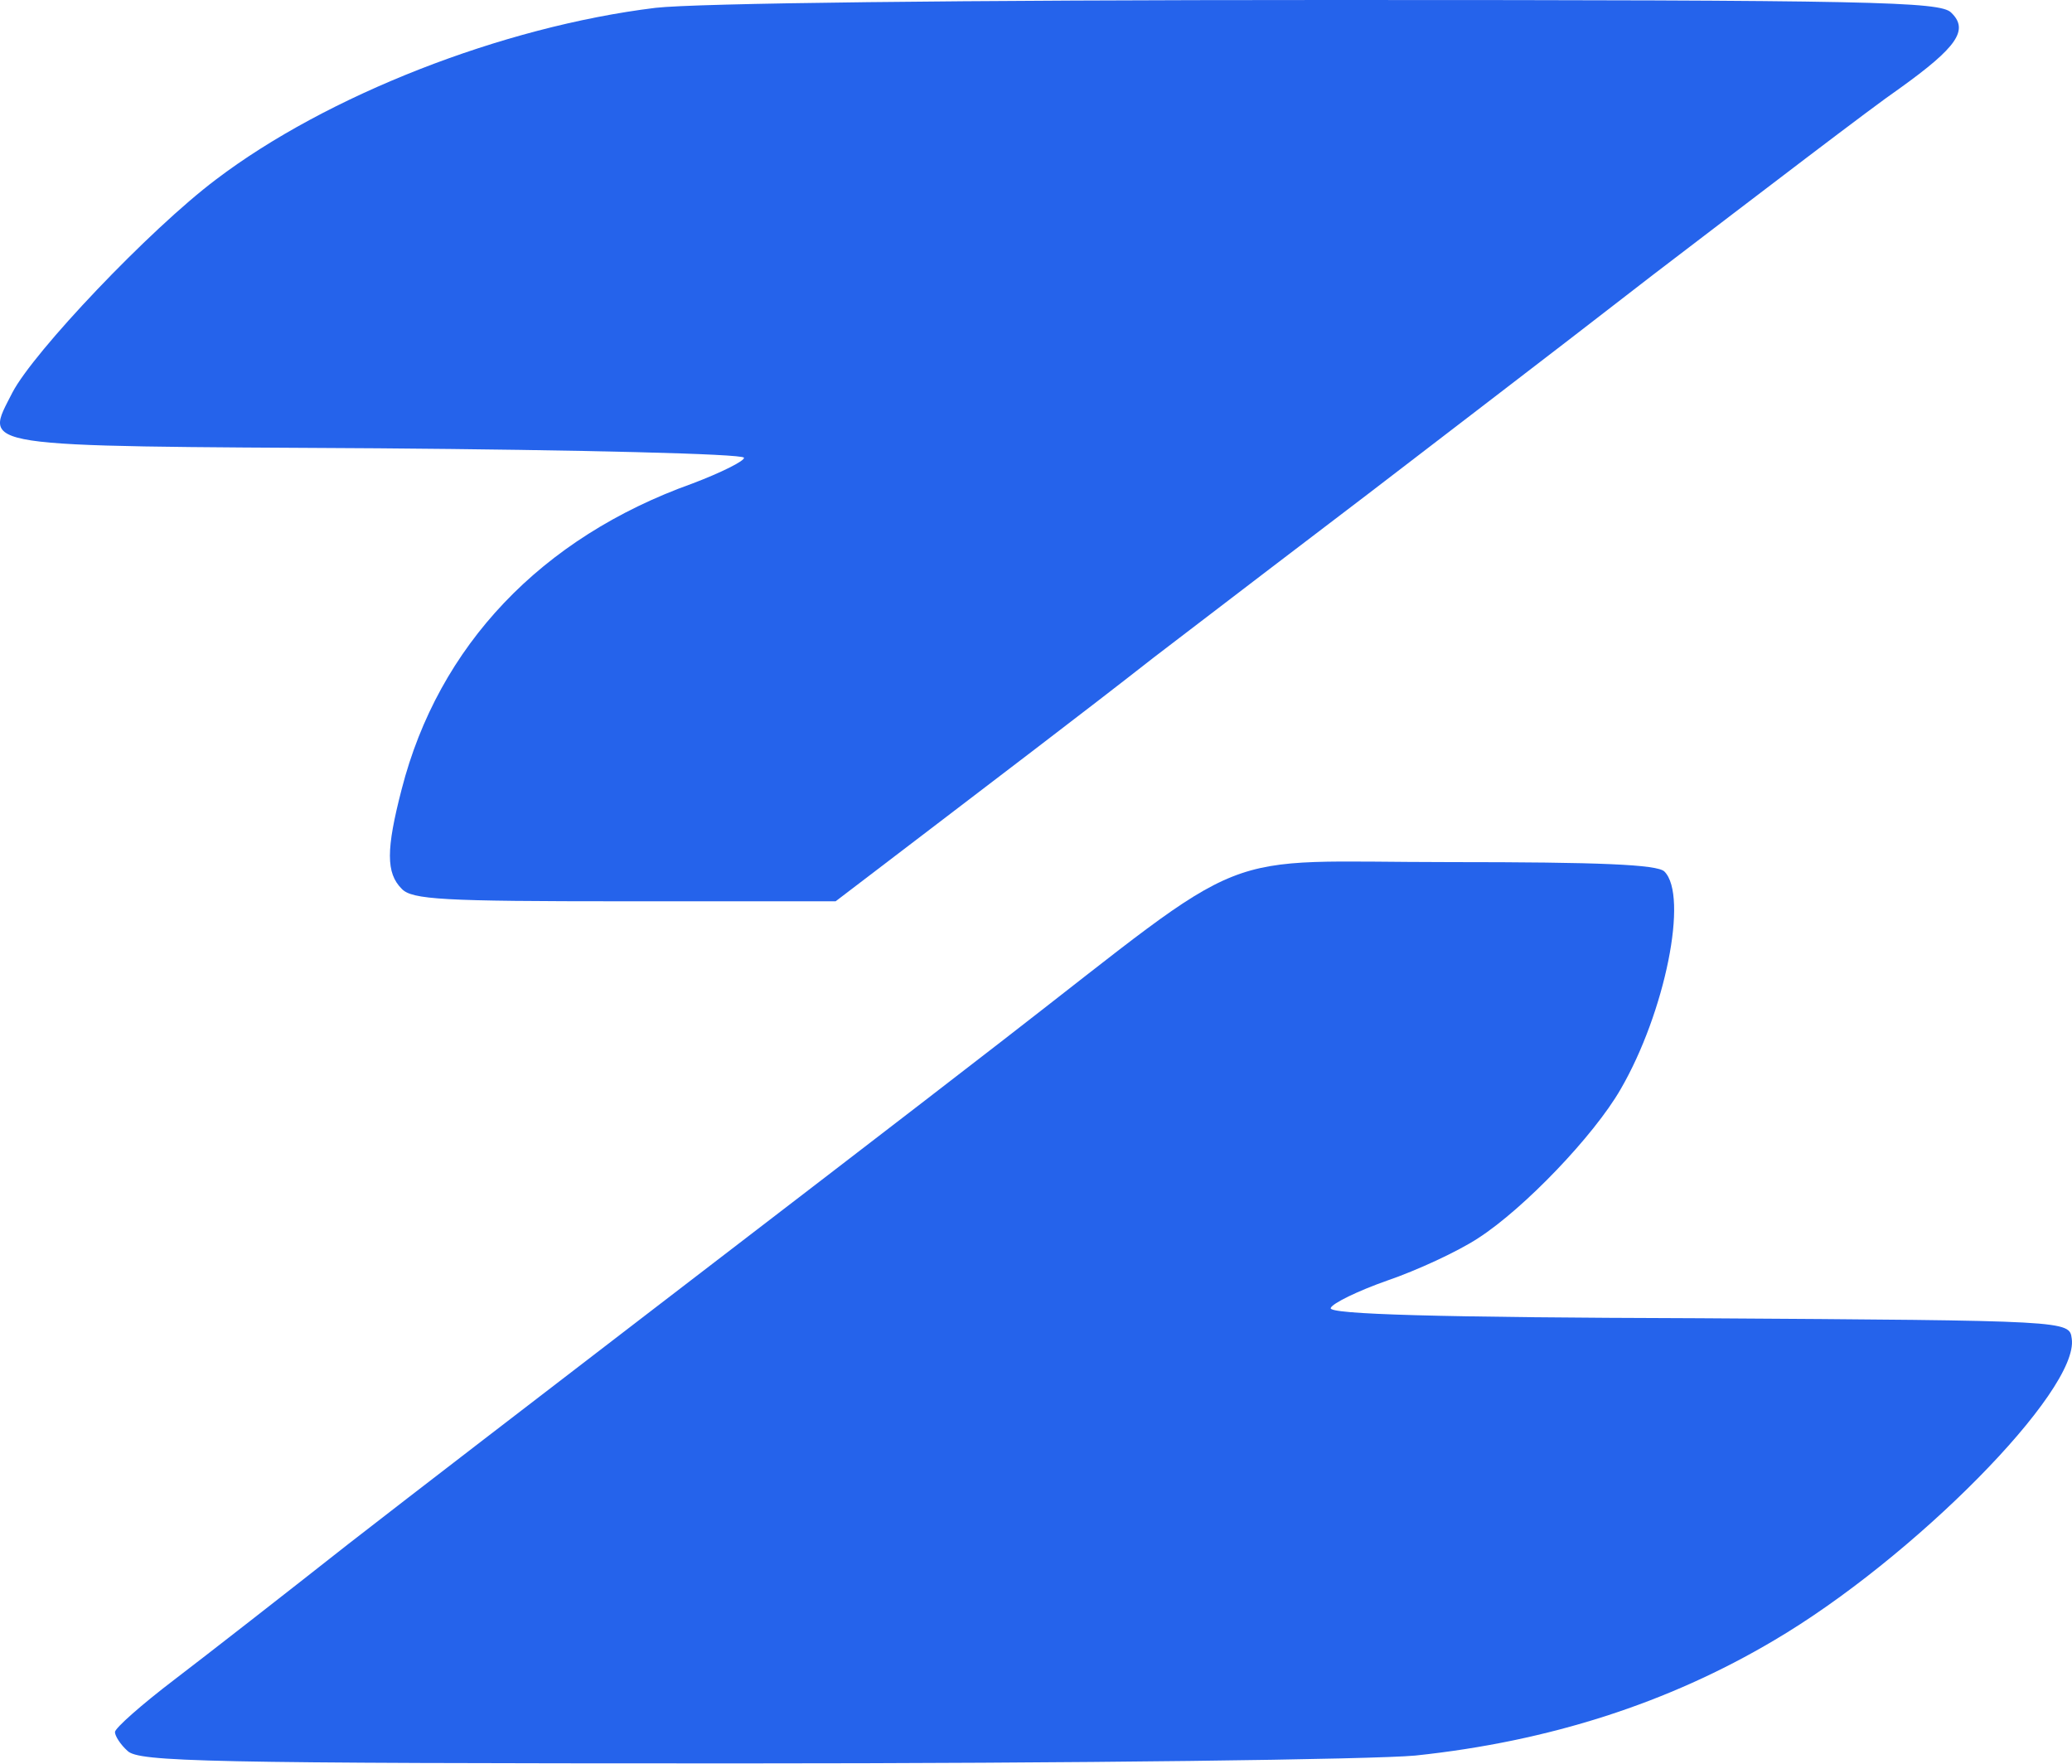
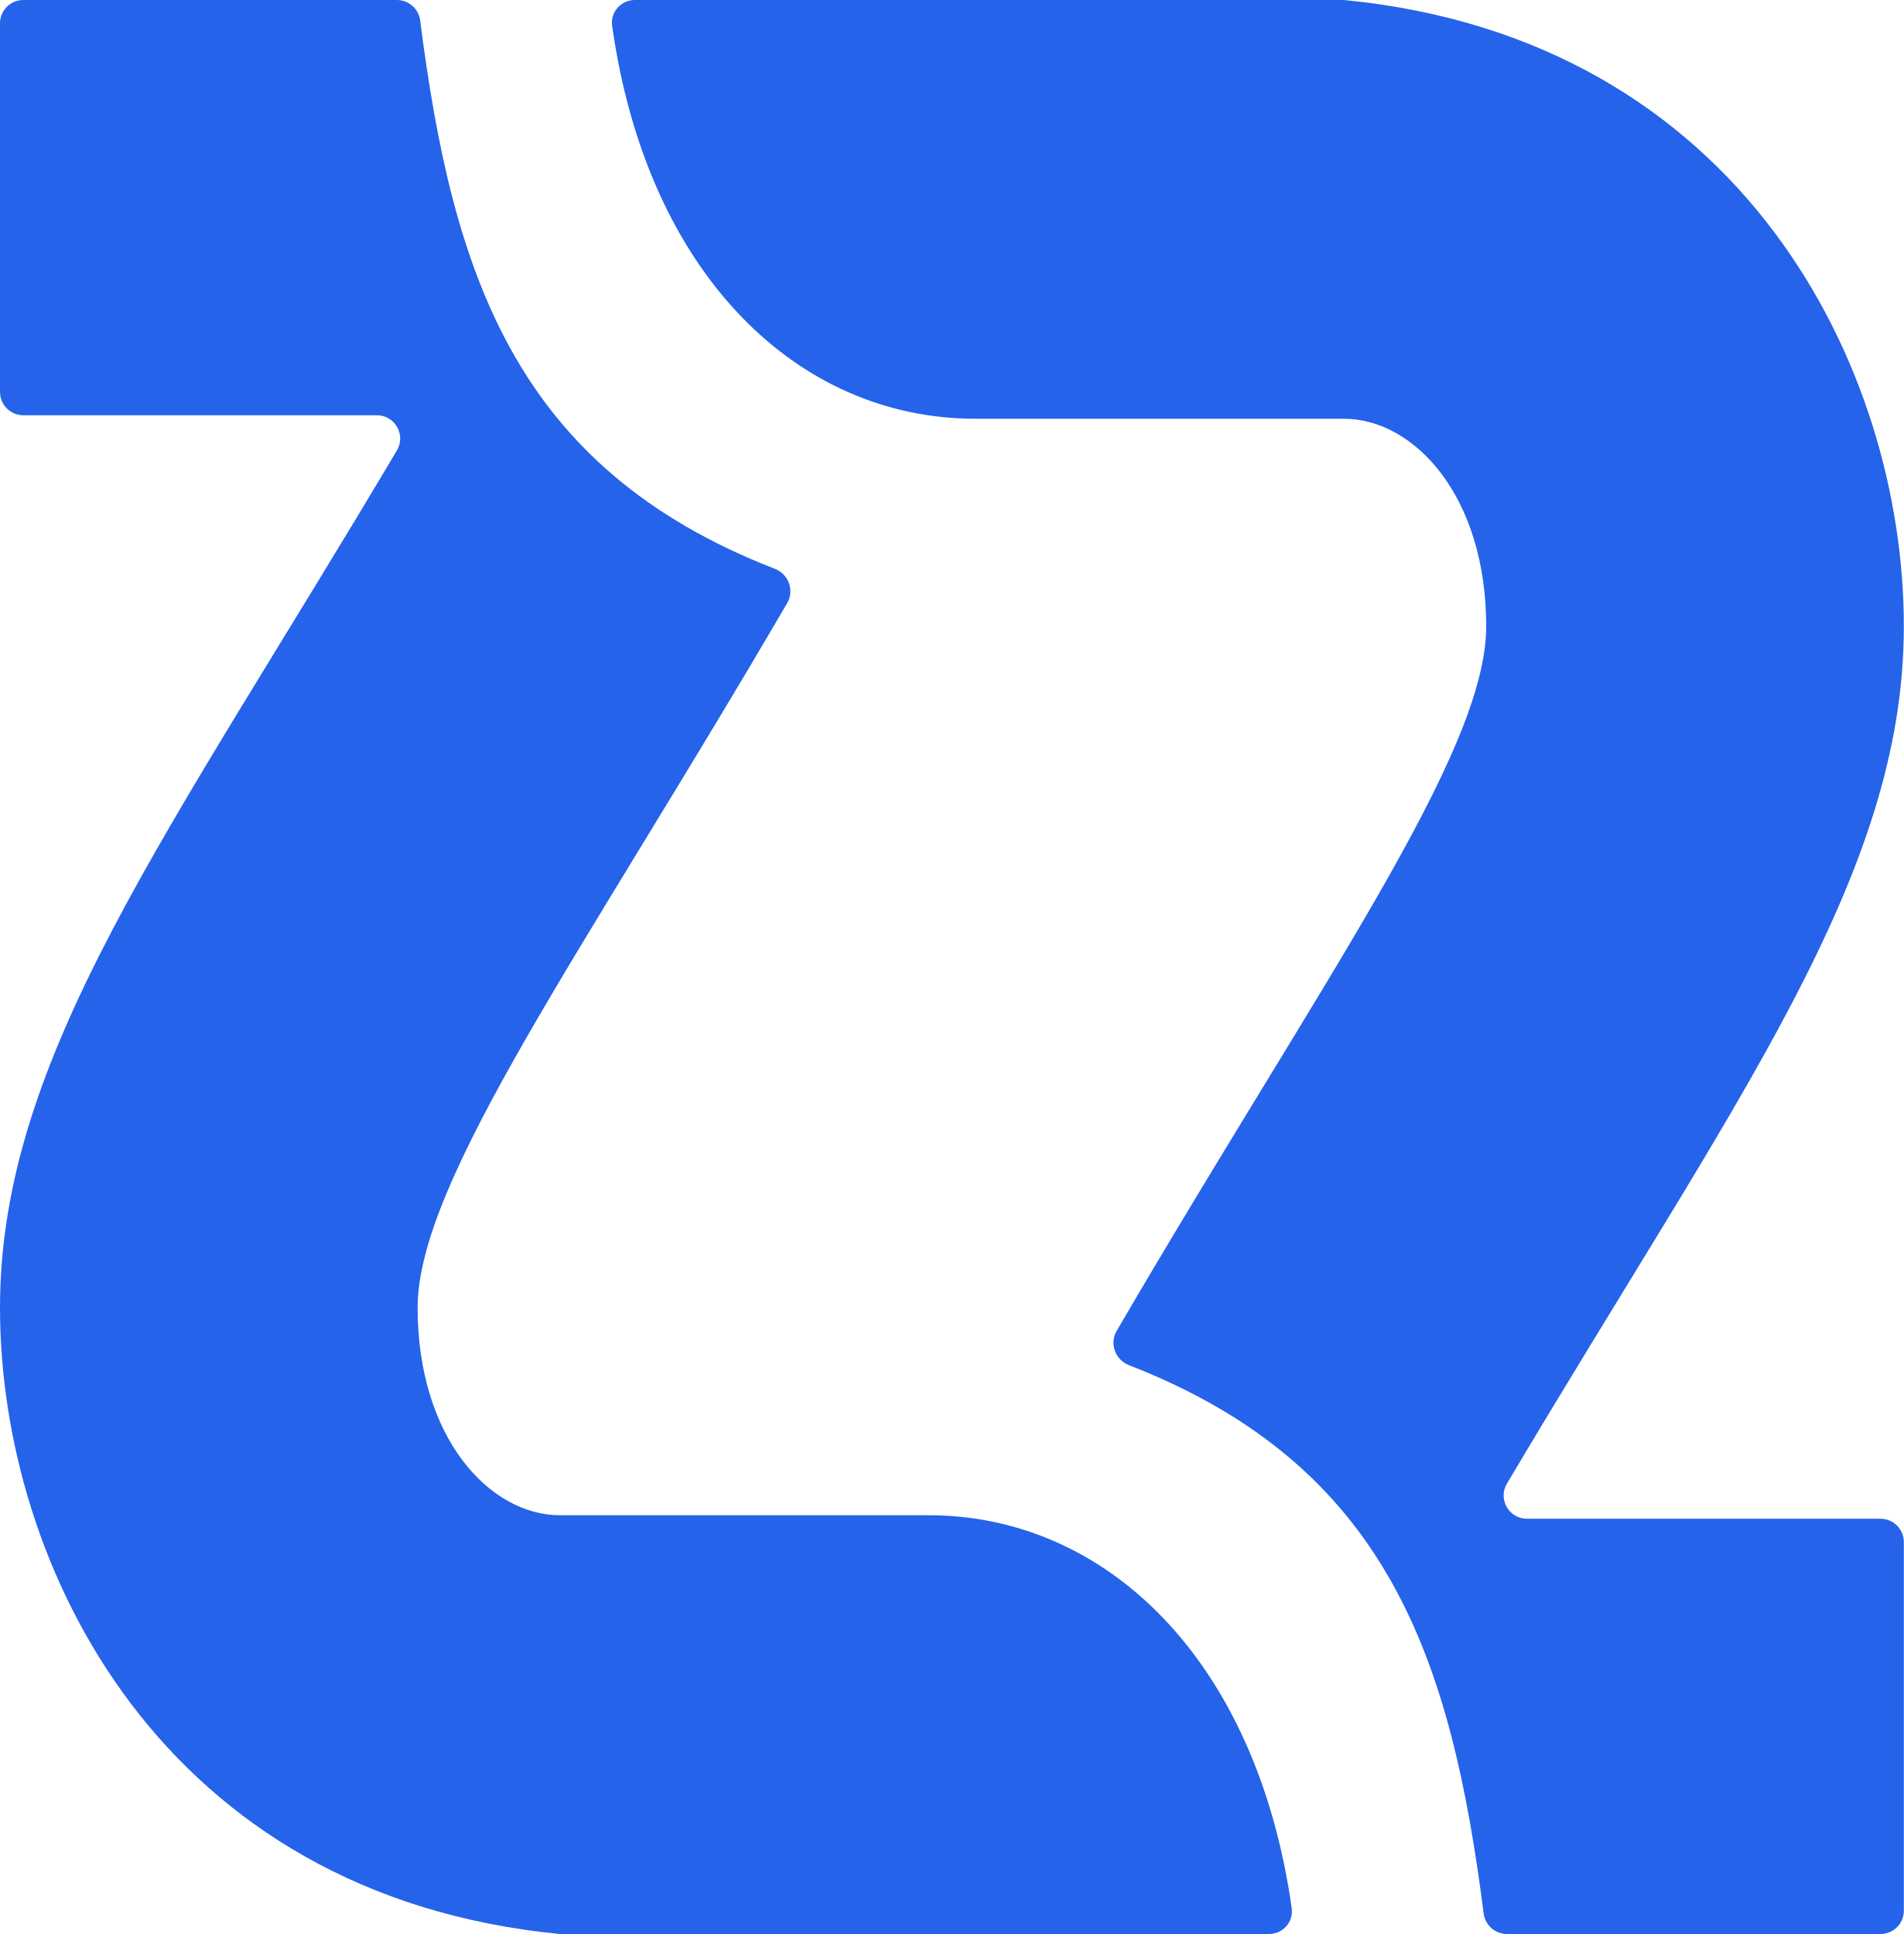
- <svg xmlns="http://www.w3.org/2000/svg" width="825" height="702" viewBox="0 0 825 702" fill="none">
-   <path d="M50.767 697.008C47.96 694.512 45.776 691.08 45.776 689.52C45.776 687.96 56.381 678.6 69.481 668.616C82.58 658.632 113.77 634.296 138.722 614.64C163.985 594.984 217.631 553.8 257.866 522.912C298.101 492.024 362.04 443.04 399.467 414.024C501.457 335.088 481.184 343.2 577.56 343.2C636.821 343.2 659.901 344.136 662.708 346.944C672.377 356.616 663.02 403.104 645.242 433.68C634.637 452.088 606.878 481.104 588.477 492.96C580.367 498.264 564.149 505.752 552.297 509.808C540.756 513.864 530.464 518.856 529.84 520.728C528.904 523.224 572.258 524.472 676.431 524.784C823.958 525.72 823.959 525.72 824.894 532.896C828.013 553.488 761.579 620.568 706.373 653.016C664.267 677.976 616.859 693.264 563.525 698.88C546.682 700.44 430.345 702 294.67 702C81.333 702 55.133 701.376 50.767 697.008Z" fill="#2563EB" />
-   <path d="M159.931 353.808C153.693 347.568 153.693 338.208 159.931 314.184C174.59 257.088 215.448 214.032 275.644 192.504C287.184 188.136 296.541 183.456 296.229 182.208C295.606 180.648 230.107 179.088 150.574 178.464C-12.236 177.528 -6.31 178.464 4.918 156.312C13.339 140.088 59.5 91.416 86.011 71.448C129.988 38.064 199.853 10.608 260.985 3.12C277.204 1.248 381.065 0 529.84 0C745.672 0 772.496 0.624 776.862 4.992C784.036 11.856 779.357 18.72 756.277 35.256C745.361 42.744 701.383 76.44 658.03 109.512C614.988 142.896 563.837 181.896 544.811 196.56C525.473 211.224 487.11 240.552 459.351 261.768C431.904 283.296 391.982 313.56 370.773 329.784L332.721 358.8H248.821C176.461 358.8 163.985 358.176 159.931 353.808Z" fill="#2563EB" />
+ <svg xmlns="http://www.w3.org/2000/svg" width="816" height="829" viewBox="0 0 816 829" fill="none">
+   <path d="M553.638 817.962C538.573 711.119 473.922 649.5 398 649.5H240C210.001 649.5 179.001 616.5 179 560.5C178.999 505.78 250.742 407.061 337.398 258.503C340.564 253.075 337.983 246.099 332.125 243.824C220.842 200.6 194.016 117.584 180.094 8.811C179.452 3.792 175.193 4.75478e-05 170.133 4.75478e-05H10C4.477 4.75478e-05 9.56516e-09 4.477 9.56516e-09 10V168C9.56516e-09 173.523 4.477 178 10 178H161.537C169.266 178 174.061 186.405 170.118 193.053C72.127 358.283 0.001 452.731 9.56516e-09 560.5C-0.001 671.5 69.501 812.5 240 829H543.883C549.824 829 554.468 823.844 553.638 817.962Z" fill="#2563EB" />
+   <path d="M262.362 11.039C277.427 117.882 342.078 179.5 418 179.5L576 179.5C605.999 179.5 636.999 212.5 637 268.5C637.001 323.221 565.258 421.939 478.602 570.497C475.436 575.925 478.017 582.901 483.875 585.176C595.158 628.4 621.984 711.417 635.906 820.189C636.548 825.208 640.807 829 645.867 829H806C811.523 829 816 824.523 816 819V661C816 655.477 811.523 651 806 651H654.463C646.734 651 641.939 642.595 645.882 635.947C743.873 470.718 815.999 376.269 816 268.5C816.001 157.5 746.499 16.5 576 2.65663e-05L272.117 0C266.177 -5.19302e-07 261.532 5.157 262.362 11.039Z" fill="#2563EB" />
</svg>
